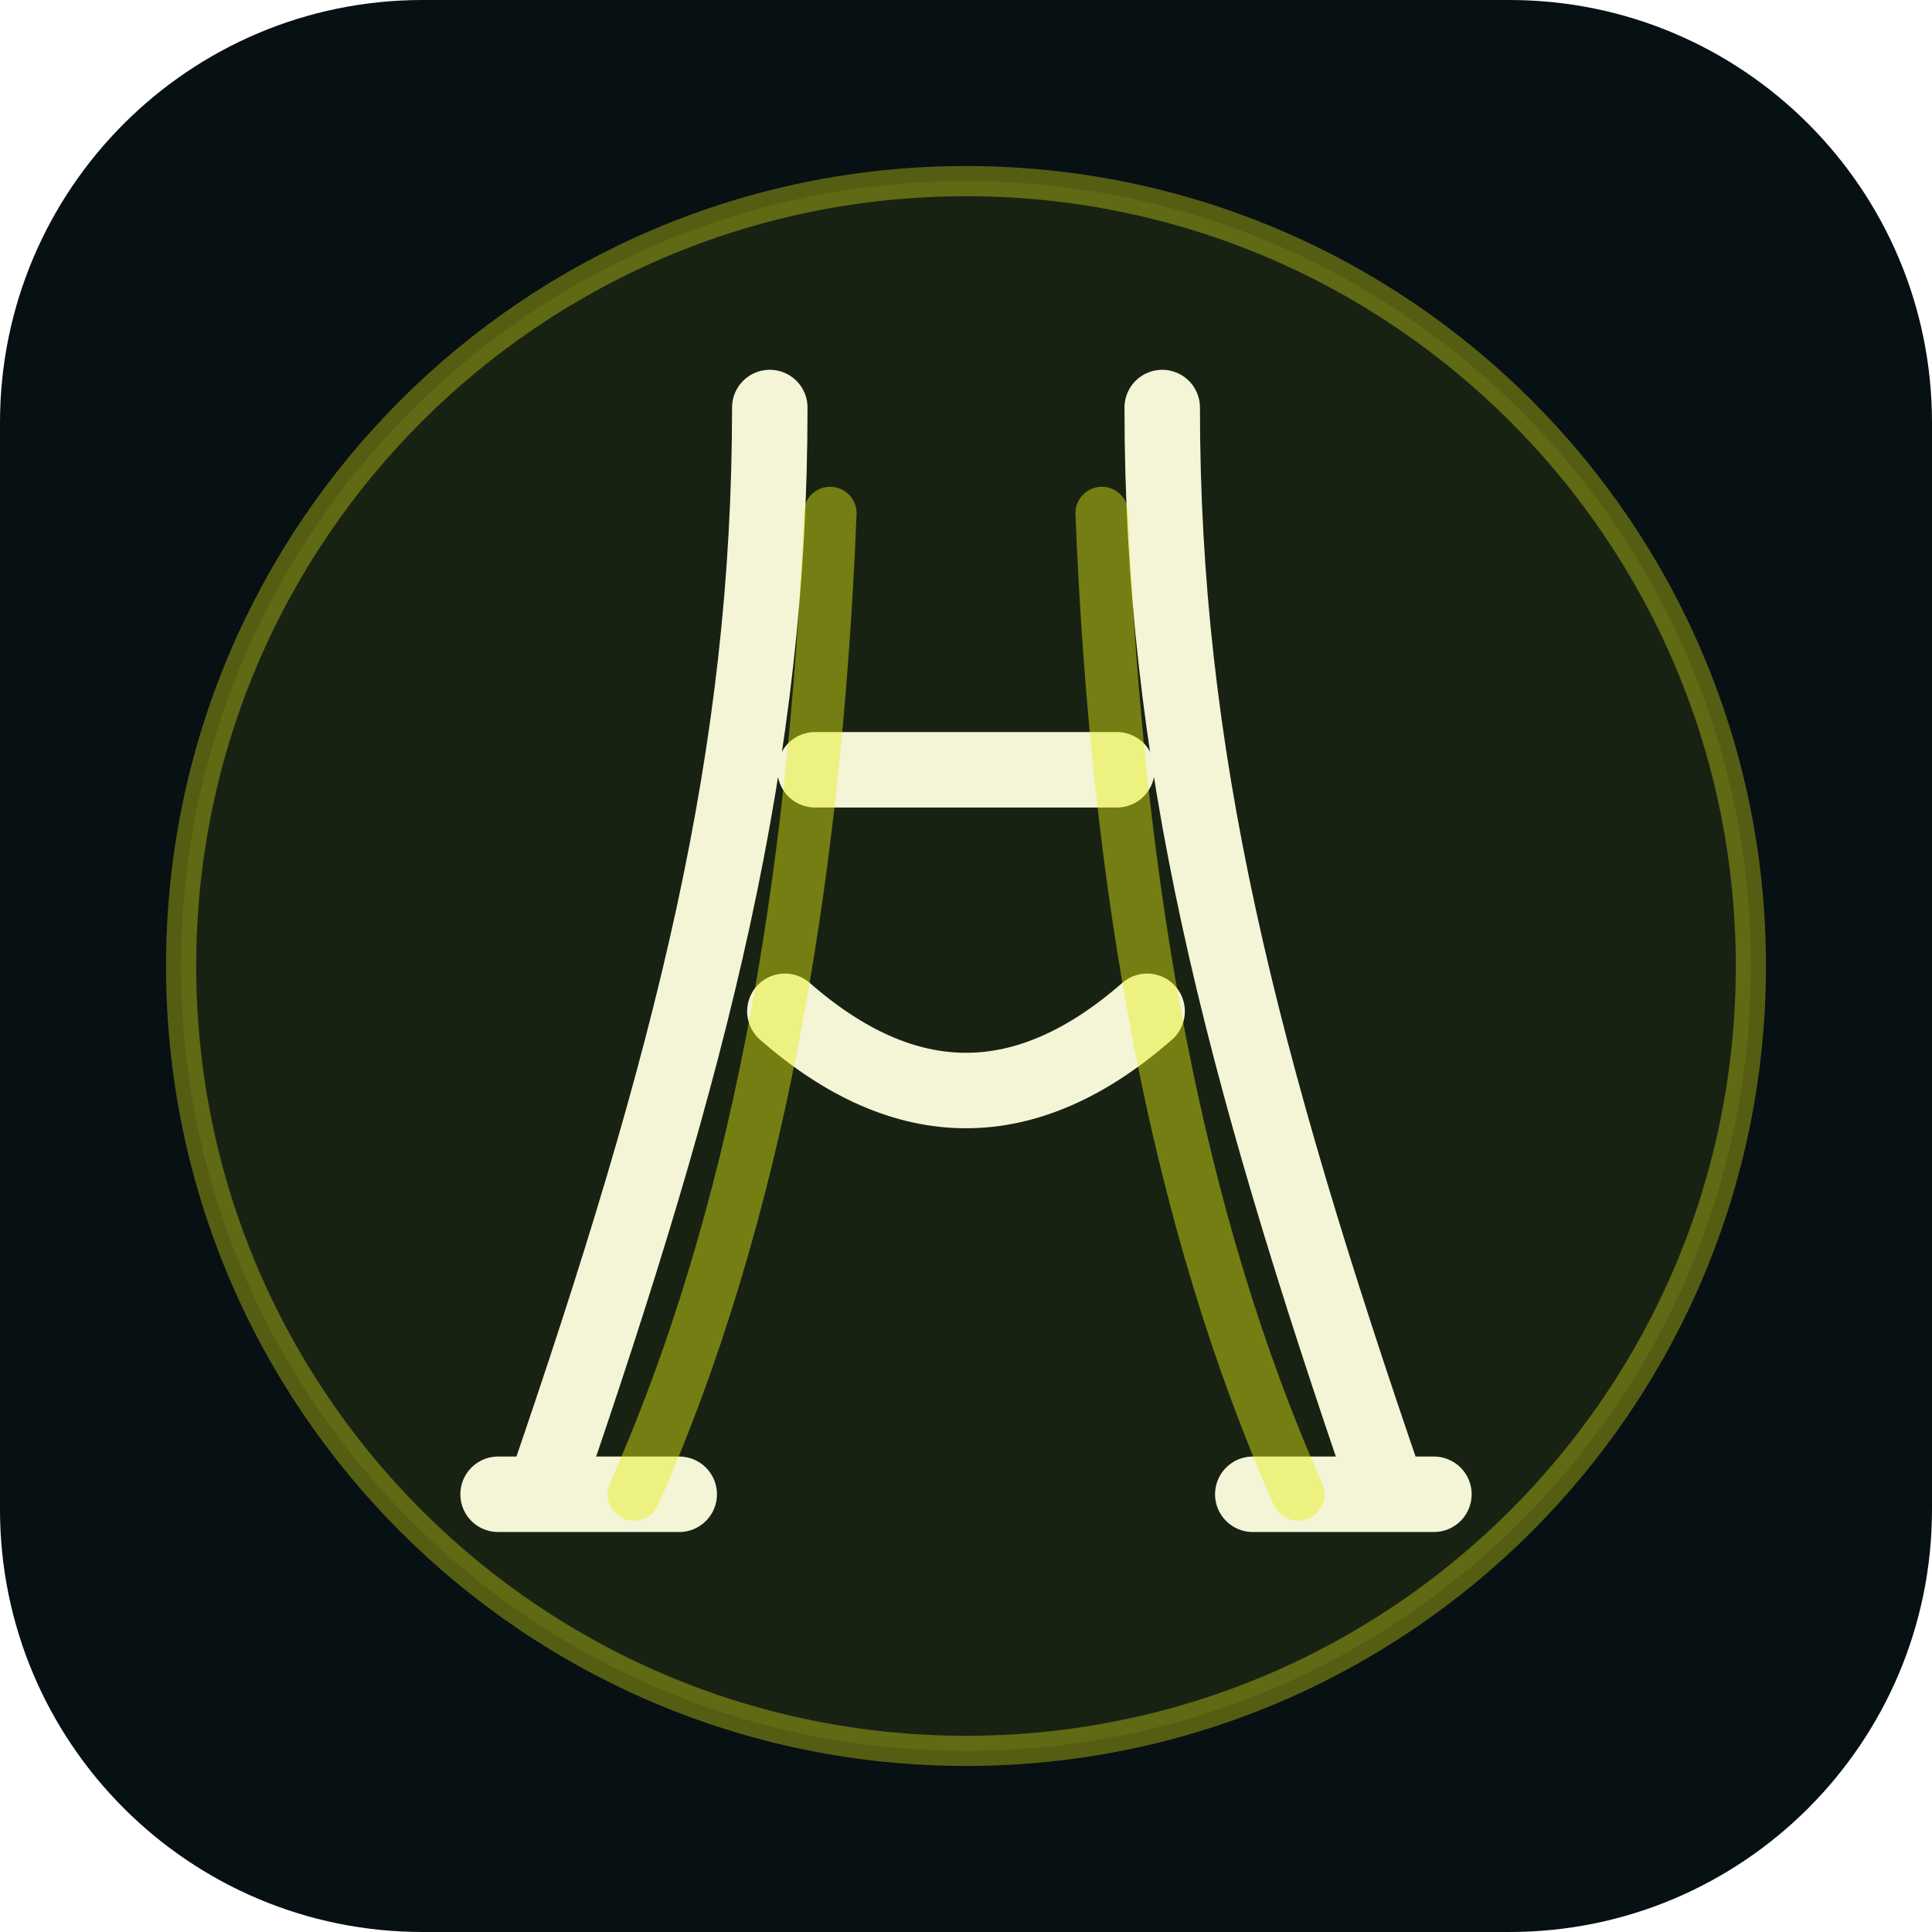
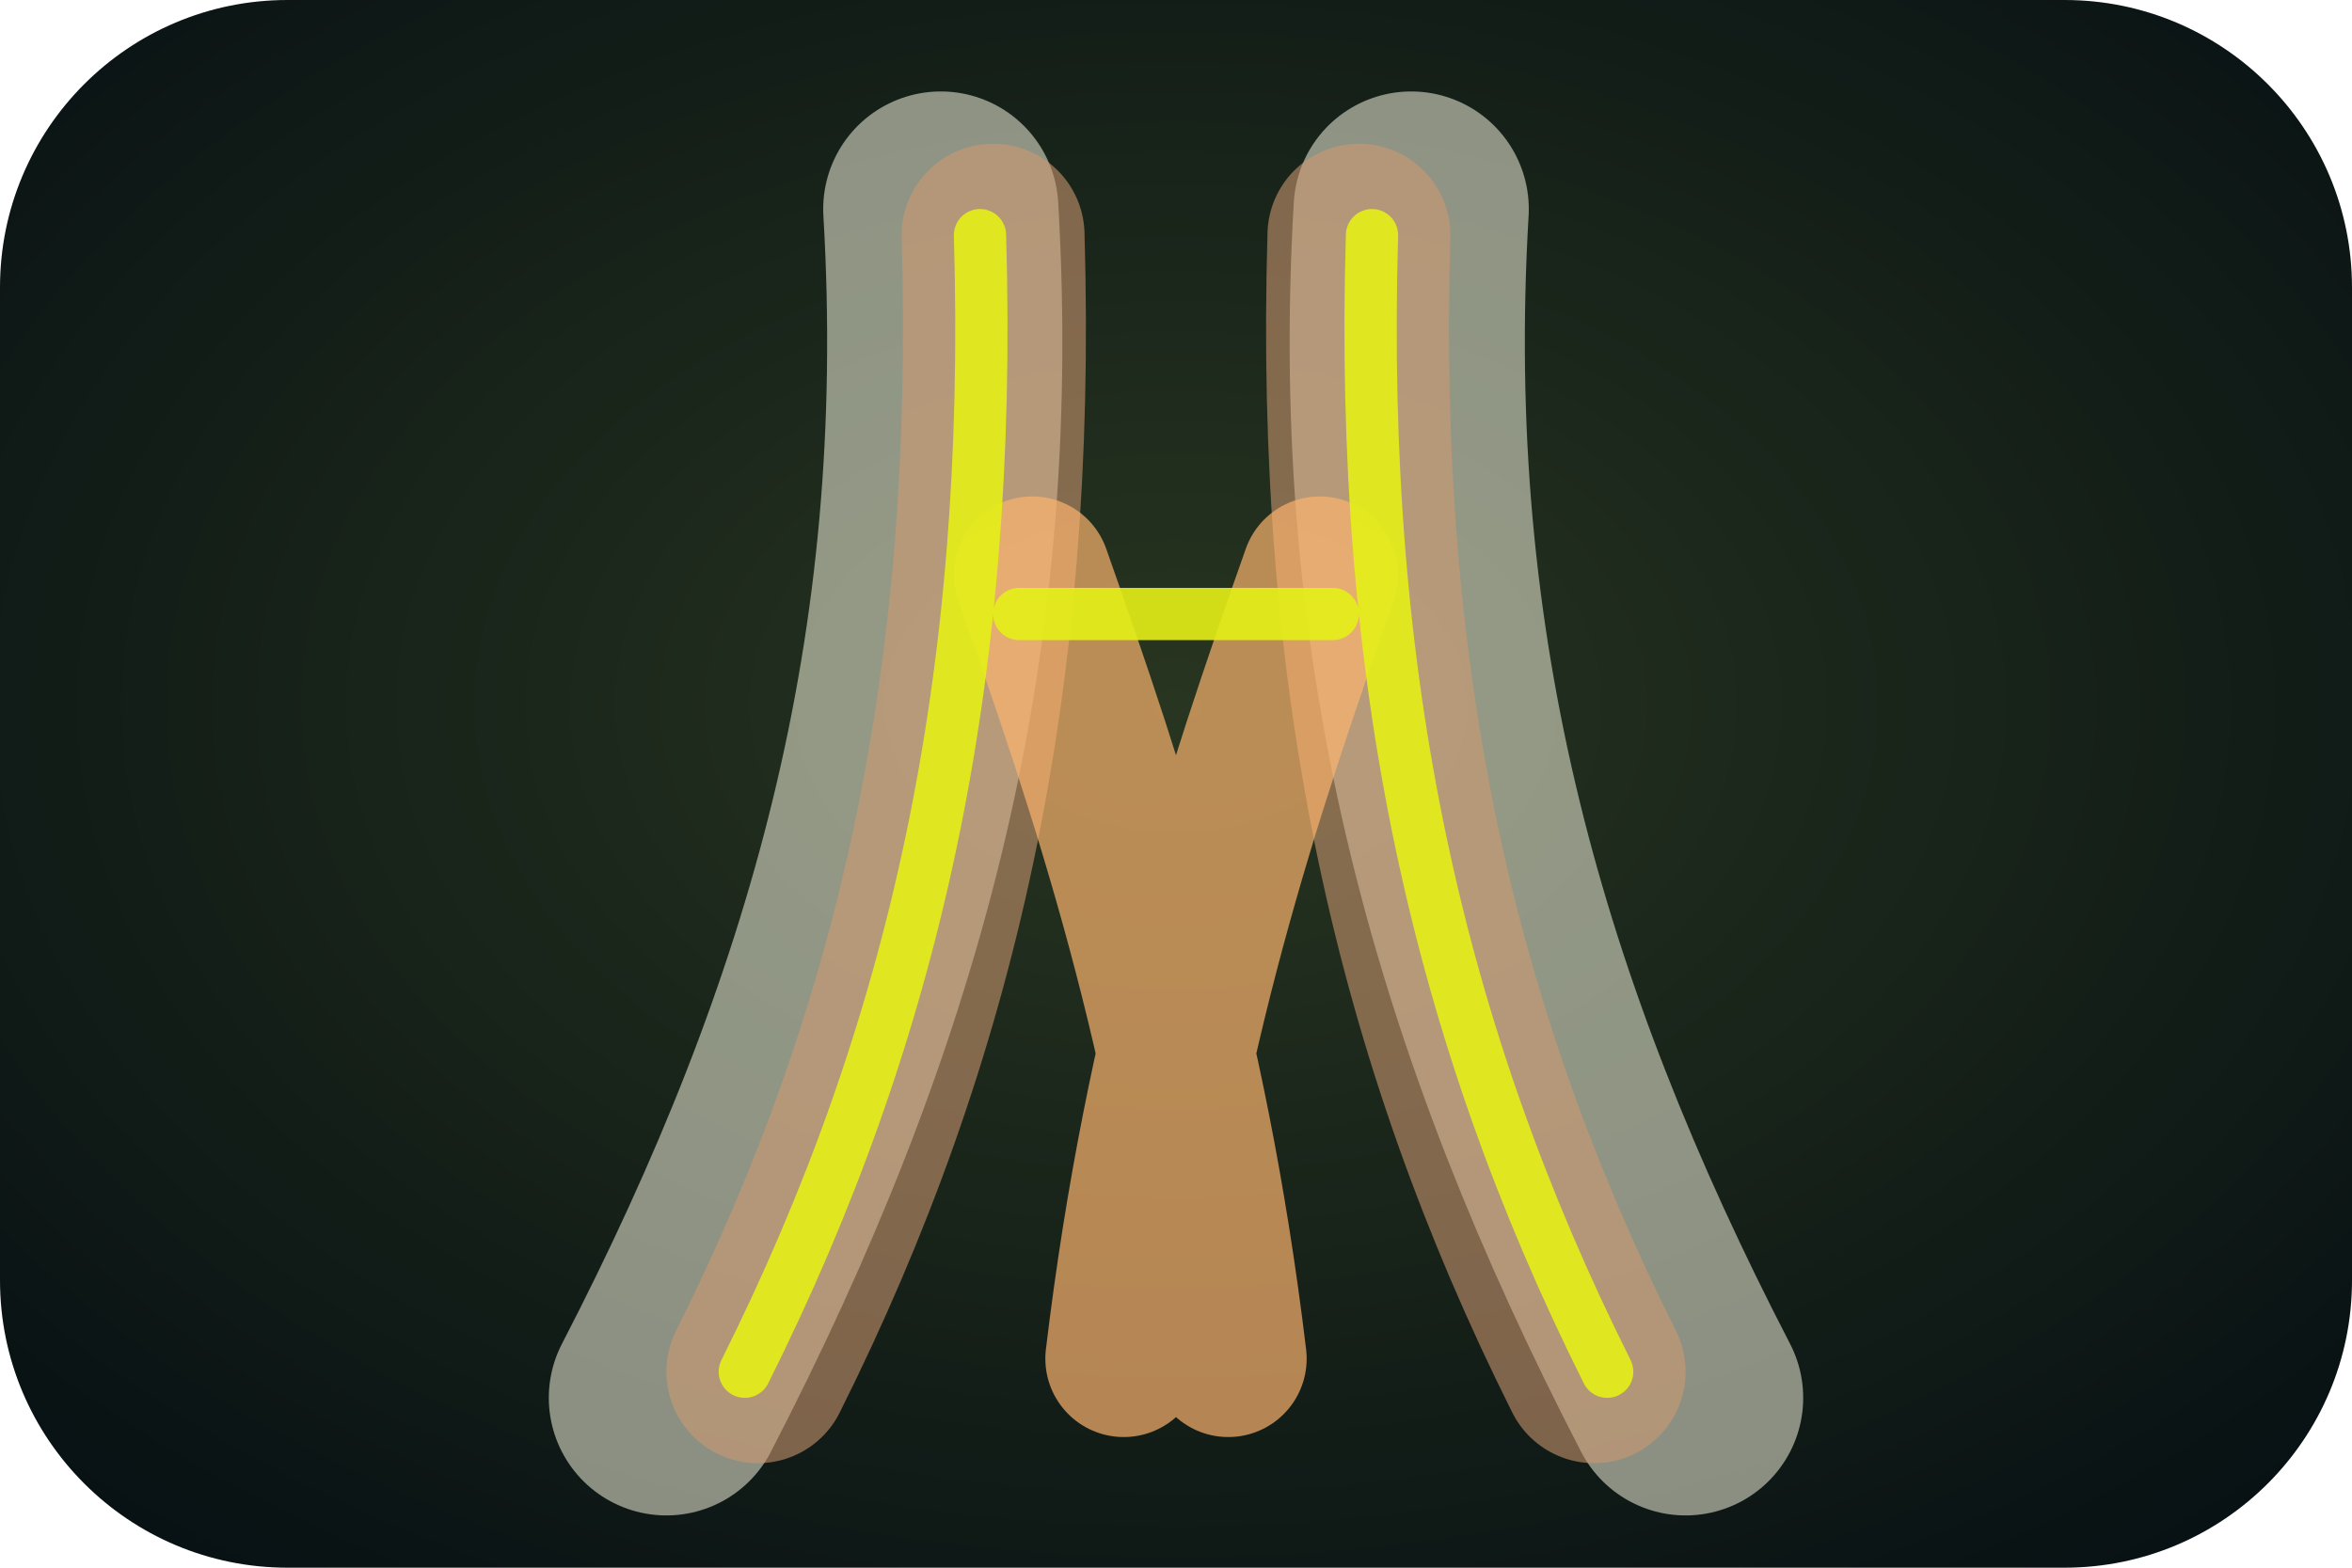
- <svg xmlns="http://www.w3.org/2000/svg" viewBox="0 0 128 128">
-   <rect width="128" height="128" rx="28" fill="#071013" />
-   <circle cx="64" cy="64" r="52" fill="rgba(228,239,22,.08)" stroke="#e4ef16" stroke-opacity=".35" stroke-width="2" />
-   <path d="M51 27c0 23-5 43-15 72M77 27c0 23 5 43 15 72M54 51h20M52 67c8 7 16 7 24 0M45 99h-12M83 99h12" fill="none" stroke="#f4f4d7" stroke-width="5" stroke-linecap="round" stroke-linejoin="round" />
-   <path d="M55 34c-1 25-5 47-13 65M73 34c1 25 5 47 13 65" fill="none" stroke="#e4ef16" stroke-opacity=".45" stroke-width="3.5" stroke-linecap="round" stroke-linejoin="round" />
+ <svg xmlns="http://www.w3.org/2000/svg" viewBox="0 0 180 120">
+   <defs>
+     <radialGradient id="bg" cx="50%" cy="45%" r="70%">
+       <stop offset="0" stop-color="#283520" />
+       <stop offset="1" stop-color="#071013" />
+     </radialGradient>
+   </defs>
+   <rect width="180" height="120" rx="22" fill="url(#bg)" />
+   <g opacity=".98">
+     <path d="M72 16c2 34-6 62-21 91M108 16c-2 34 6 62 21 91" fill="none" stroke="#f5f5de" stroke-opacity=".55" stroke-width="18" stroke-linecap="round" />
+     <path d="M76 18c1 34-5 61-18 87M104 18c-1 34 5 61 18 87" fill="none" stroke="#d09b71" stroke-width="14" stroke-linecap="round" opacity=".58" />
+     <path d="M79 44c6 17 12 35 15 60M101 44c-6 17-12 35-15 60" fill="none" stroke="#ffb56f" stroke-width="12" stroke-linecap="round" opacity=".7" />
+   </g>
+   <g opacity=".9">
+     <path d="M75 18c1 34-5 61-18 87M105 18c-1 34 5 61 18 87M78 47h24" fill="none" stroke="#e4ef16" stroke-width="4" stroke-linecap="round" />
+   </g>
</svg>
